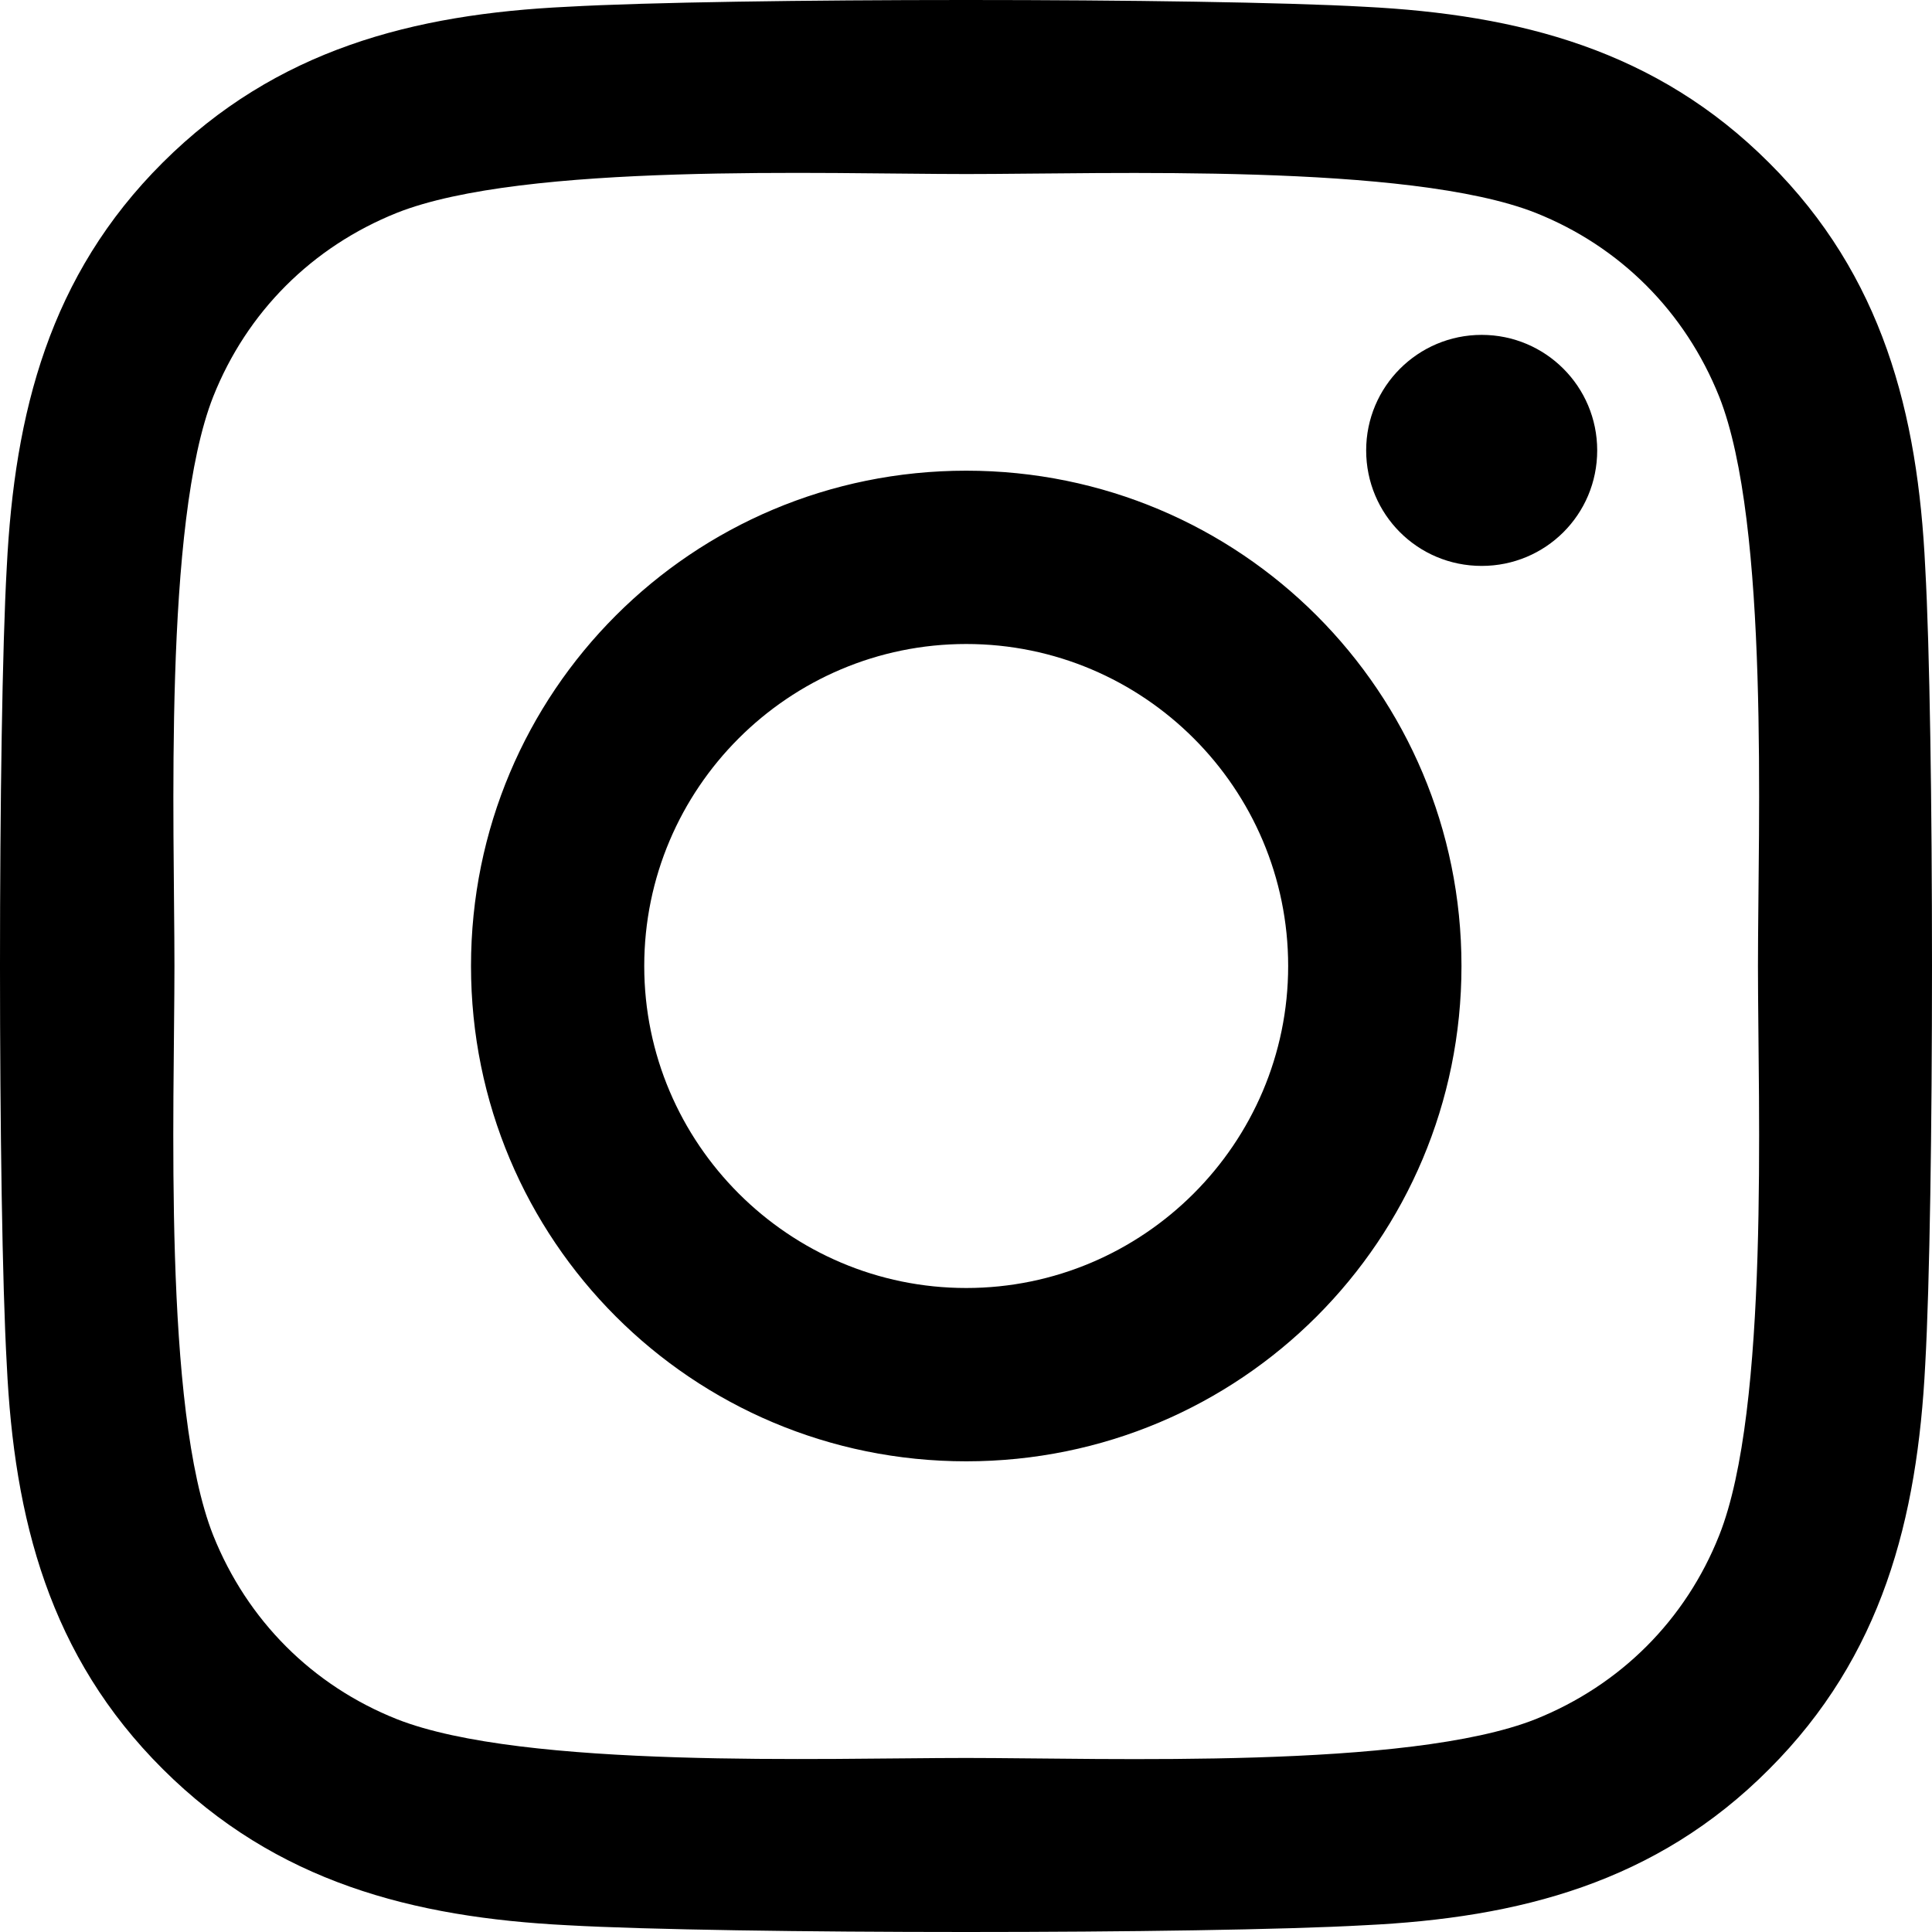
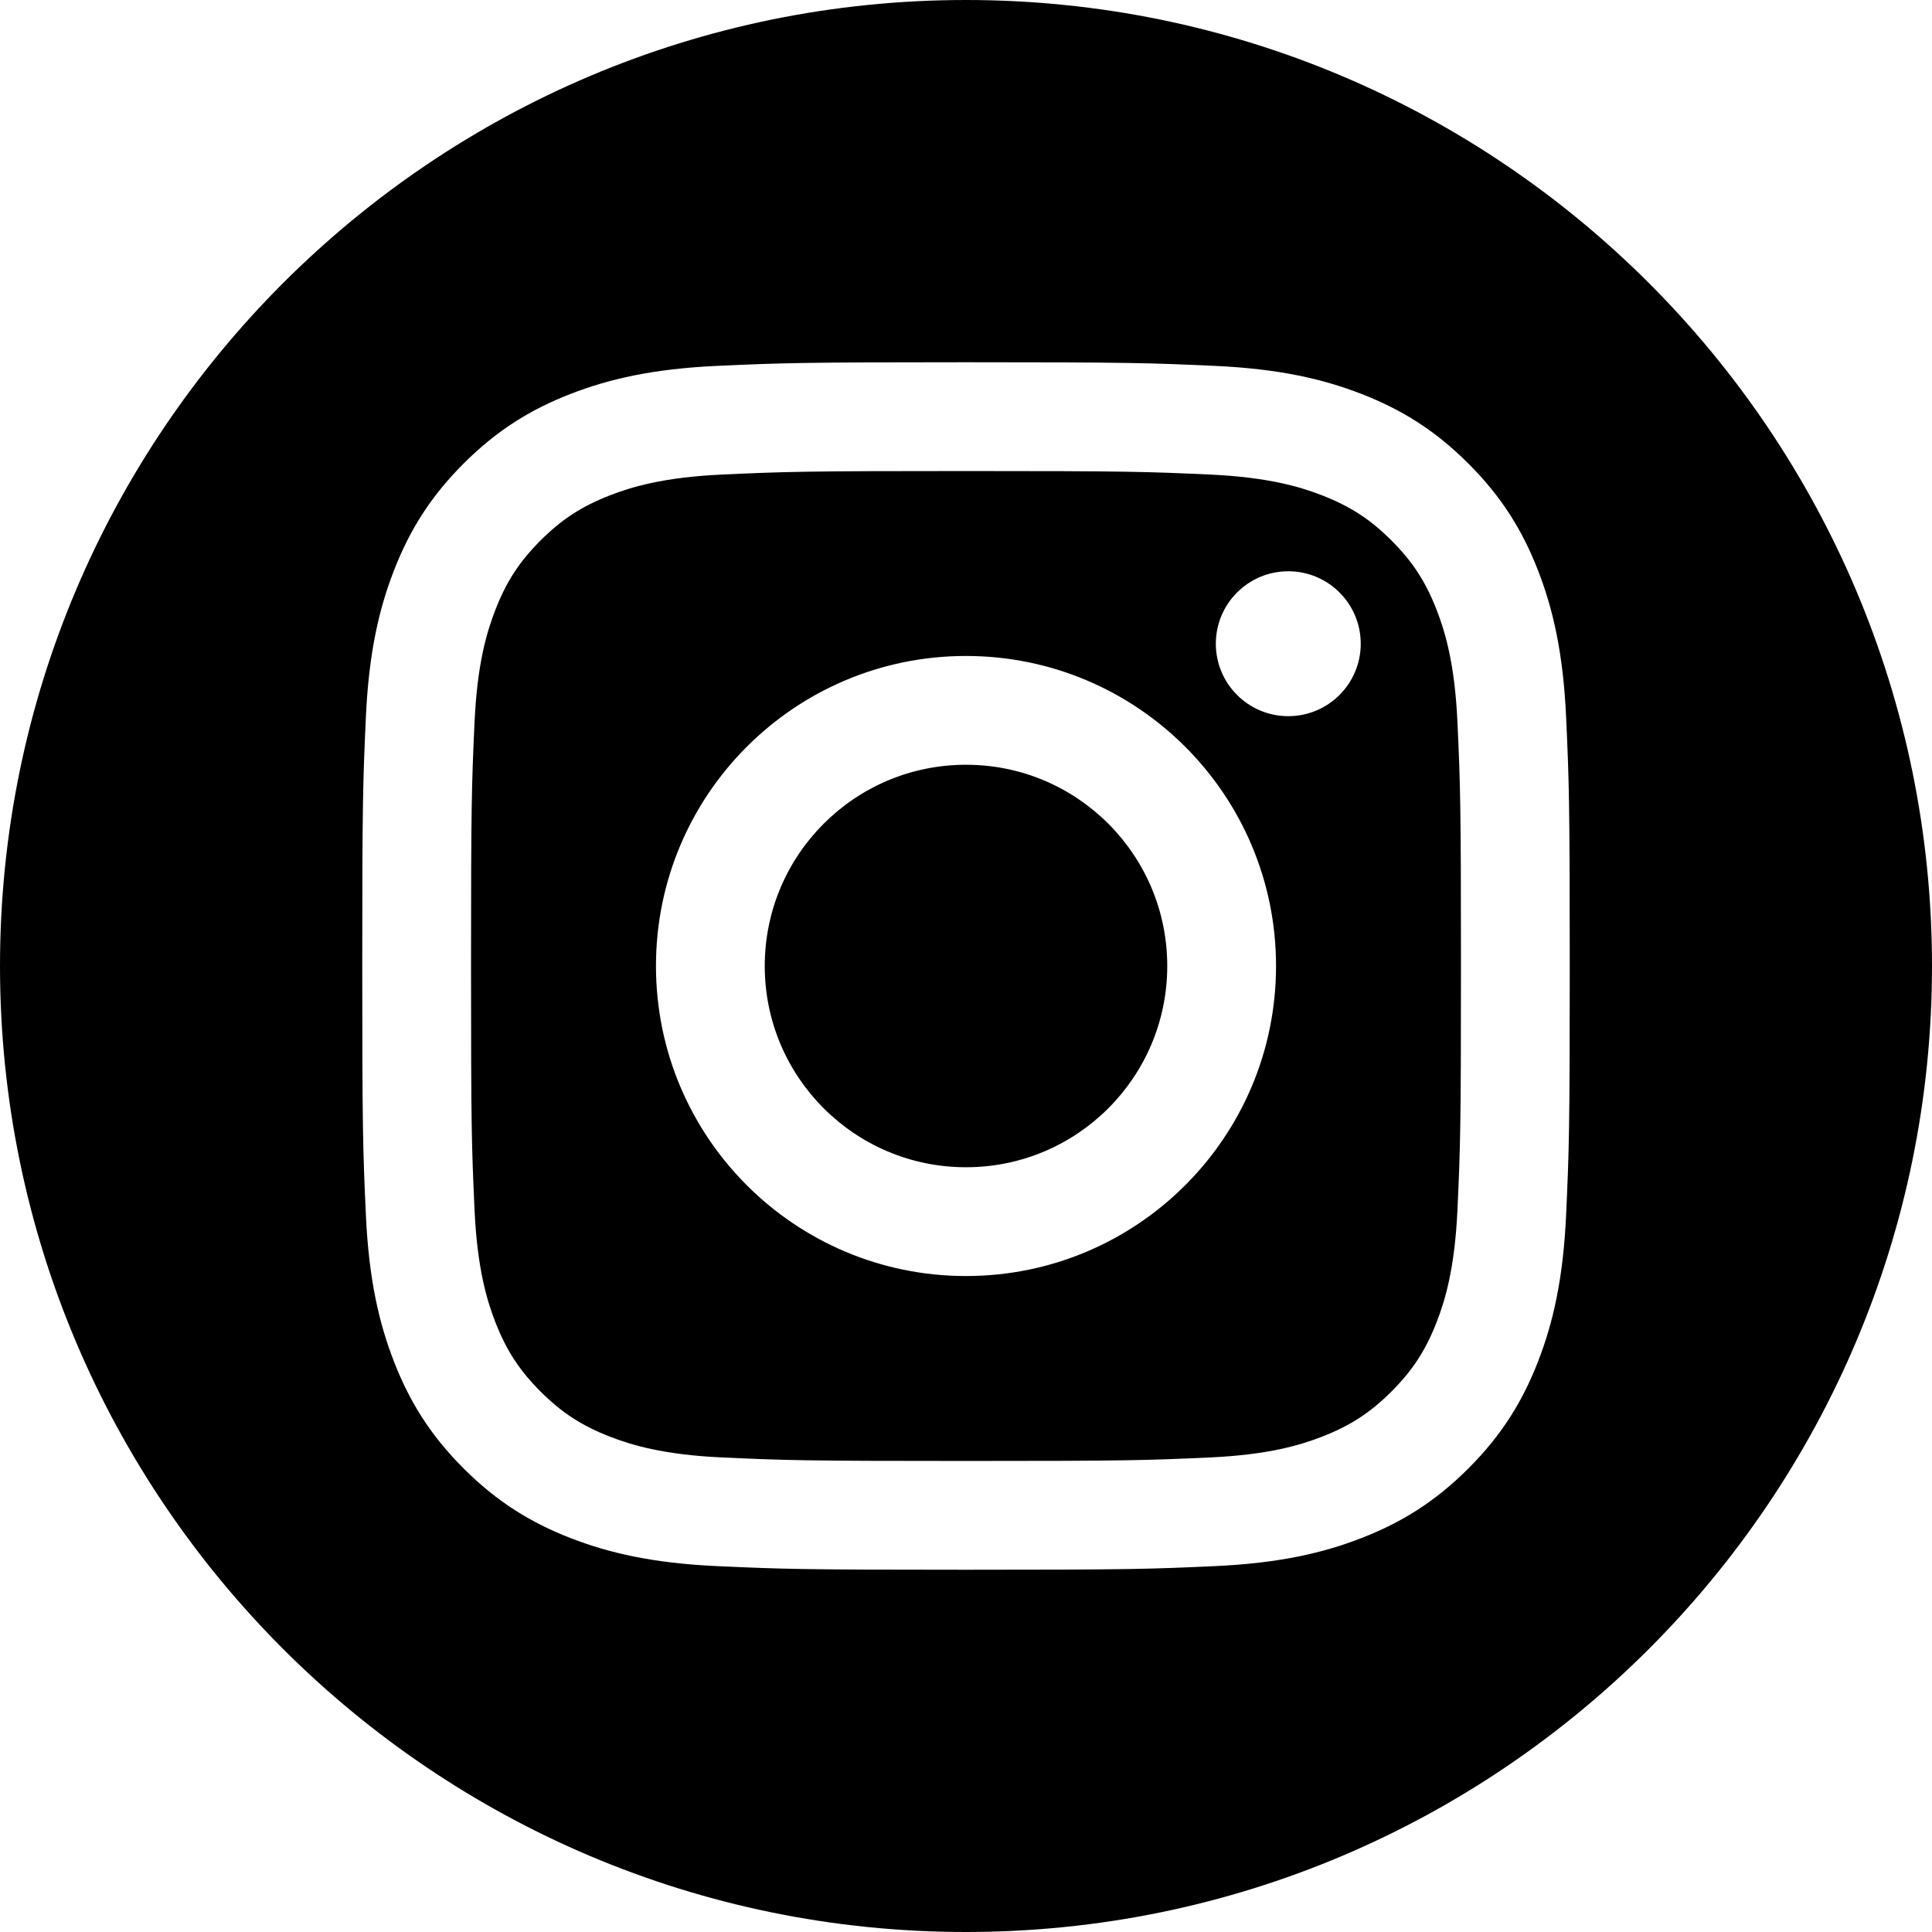
- <svg xmlns="http://www.w3.org/2000/svg" width="24" height="24" viewBox="0 0 24 24">
-   <path d="M12.003 5.847C8.597 5.847 5.851 8.594 5.851 12C5.851 15.406 8.597 18.153 12.003 18.153C15.408 18.153 18.155 15.406 18.155 12C18.155 8.594 15.408 5.847 12.003 5.847ZM12.003 16C9.802 16 8.003 14.206 8.003 12C8.003 9.794 9.797 8 12.003 8C14.209 8 16.002 9.794 16.002 12C16.002 14.206 14.203 16 12.003 16ZM19.841 5.595C19.841 6.393 19.199 7.03 18.406 7.03C17.608 7.03 16.971 6.388 16.971 5.595C16.971 4.802 17.614 4.16 18.406 4.16C19.199 4.16 19.841 4.802 19.841 5.595ZM23.916 7.052C23.825 5.129 23.386 3.426 21.977 2.023C20.575 0.62 18.872 0.181 16.95 0.084C14.969 -0.028 9.031 -0.028 7.05 0.084C5.133 0.175 3.431 0.615 2.023 2.018C0.614 3.421 0.181 5.124 0.084 7.046C-0.028 9.028 -0.028 14.967 0.084 16.948C0.175 18.871 0.614 20.574 2.023 21.977C3.431 23.38 5.128 23.819 7.05 23.916C9.031 24.028 14.969 24.028 16.95 23.916C18.872 23.825 20.575 23.386 21.977 21.977C23.38 20.574 23.819 18.871 23.916 16.948C24.028 14.967 24.028 9.033 23.916 7.052ZM21.356 19.074C20.939 20.124 20.13 20.933 19.076 21.356C17.496 21.982 13.748 21.838 12.003 21.838C10.257 21.838 6.504 21.977 4.93 21.356C3.88 20.938 3.072 20.129 2.649 19.074C2.023 17.495 2.167 13.746 2.167 12C2.167 10.254 2.028 6.5 2.649 4.926C3.067 3.876 3.875 3.067 4.93 2.644C6.509 2.018 10.257 2.162 12.003 2.162C13.748 2.162 17.501 2.023 19.076 2.644C20.125 3.062 20.933 3.871 21.356 4.926C21.983 6.505 21.838 10.254 21.838 12C21.838 13.746 21.983 17.5 21.356 19.074Z" />
+ <svg xmlns="http://www.w3.org/2000/svg" height="100%" style="fill-rule:evenodd;clip-rule:evenodd;stroke-linejoin:round;stroke-miterlimit:2;" version="1.1" viewBox="0 0 512 512" width="100%" xml:space="preserve">
+   <path d="M256,0c141.29,0 256,114.71 256,256c0,141.29 -114.71,256 -256,256c-141.29,0 -256,-114.71 -256,-256c0,-141.29 114.71,-256 256,-256Zm0,96c-43.453,0 -48.902,0.184 -65.968,0.963c-17.03,0.777 -28.661,3.482 -38.839,7.437c-10.521,4.089 -19.444,9.56 -28.339,18.455c-8.895,8.895 -14.366,17.818 -18.455,28.339c-3.955,10.177 -6.659,21.808 -7.437,38.838c-0.778,17.066 -0.962,22.515 -0.962,65.968c0,43.453 0.184,48.902 0.962,65.968c0.778,17.03 3.482,28.661 7.437,38.838c4.089,10.521 9.56,19.444 18.455,28.34c8.895,8.895 17.818,14.366 28.339,18.455c10.178,3.954 21.809,6.659 38.839,7.436c17.066,0.779 22.515,0.963 65.968,0.963c43.453,0 48.902,-0.184 65.968,-0.963c17.03,-0.777 28.661,-3.482 38.838,-7.436c10.521,-4.089 19.444,-9.56 28.34,-18.455c8.895,-8.896 14.366,-17.819 18.455,-28.34c3.954,-10.177 6.659,-21.808 7.436,-38.838c0.779,-17.066 0.963,-22.515 0.963,-65.968c0,-43.453 -0.184,-48.902 -0.963,-65.968c-0.777,-17.03 -3.482,-28.661 -7.436,-38.838c-4.089,-10.521 -9.56,-19.444 -18.455,-28.339c-8.896,-8.895 -17.819,-14.366 -28.34,-18.455c-10.177,-3.955 -21.808,-6.66 -38.838,-7.437c-17.066,-0.779 -22.515,-0.963 -65.968,-0.963Zm0,28.829c42.722,0 47.782,0.163 64.654,0.933c15.6,0.712 24.071,3.318 29.709,5.509c7.469,2.902 12.799,6.37 18.397,11.969c5.6,5.598 9.067,10.929 11.969,18.397c2.191,5.638 4.798,14.109 5.509,29.709c0.77,16.872 0.933,21.932 0.933,64.654c0,42.722 -0.163,47.782 -0.933,64.654c-0.711,15.6 -3.318,24.071 -5.509,29.709c-2.902,7.469 -6.369,12.799 -11.969,18.397c-5.598,5.6 -10.928,9.067 -18.397,11.969c-5.638,2.191 -14.109,4.798 -29.709,5.509c-16.869,0.77 -21.929,0.933 -64.654,0.933c-42.725,0 -47.784,-0.163 -64.654,-0.933c-15.6,-0.711 -24.071,-3.318 -29.709,-5.509c-7.469,-2.902 -12.799,-6.369 -18.398,-11.969c-5.599,-5.598 -9.066,-10.928 -11.968,-18.397c-2.191,-5.638 -4.798,-14.109 -5.51,-29.709c-0.77,-16.872 -0.932,-21.932 -0.932,-64.654c0,-42.722 0.162,-47.782 0.932,-64.654c0.712,-15.6 3.319,-24.071 5.51,-29.709c2.902,-7.468 6.369,-12.799 11.968,-18.397c5.599,-5.599 10.929,-9.067 18.398,-11.969c5.638,-2.191 14.109,-4.797 29.709,-5.509c16.872,-0.77 21.932,-0.933 64.654,-0.933Zm0,49.009c-45.377,0 -82.162,36.785 -82.162,82.162c0,45.377 36.785,82.162 82.162,82.162c45.377,0 82.162,-36.785 82.162,-82.162c0,-45.377 -36.785,-82.162 -82.162,-82.162Zm0,135.495c-29.455,0 -53.333,-23.878 -53.333,-53.333c0,-29.455 23.878,-53.333 53.333,-53.333c29.455,0 53.333,23.878 53.333,53.333c0,29.455 -23.878,53.333 -53.333,53.333Zm104.609,-138.741c0,10.604 -8.597,19.199 -19.201,19.199c-10.603,0 -19.199,-8.595 -19.199,-19.199c0,-10.604 8.596,-19.2 19.199,-19.2c10.604,0 19.201,8.596 19.201,19.2Z" />
</svg>
